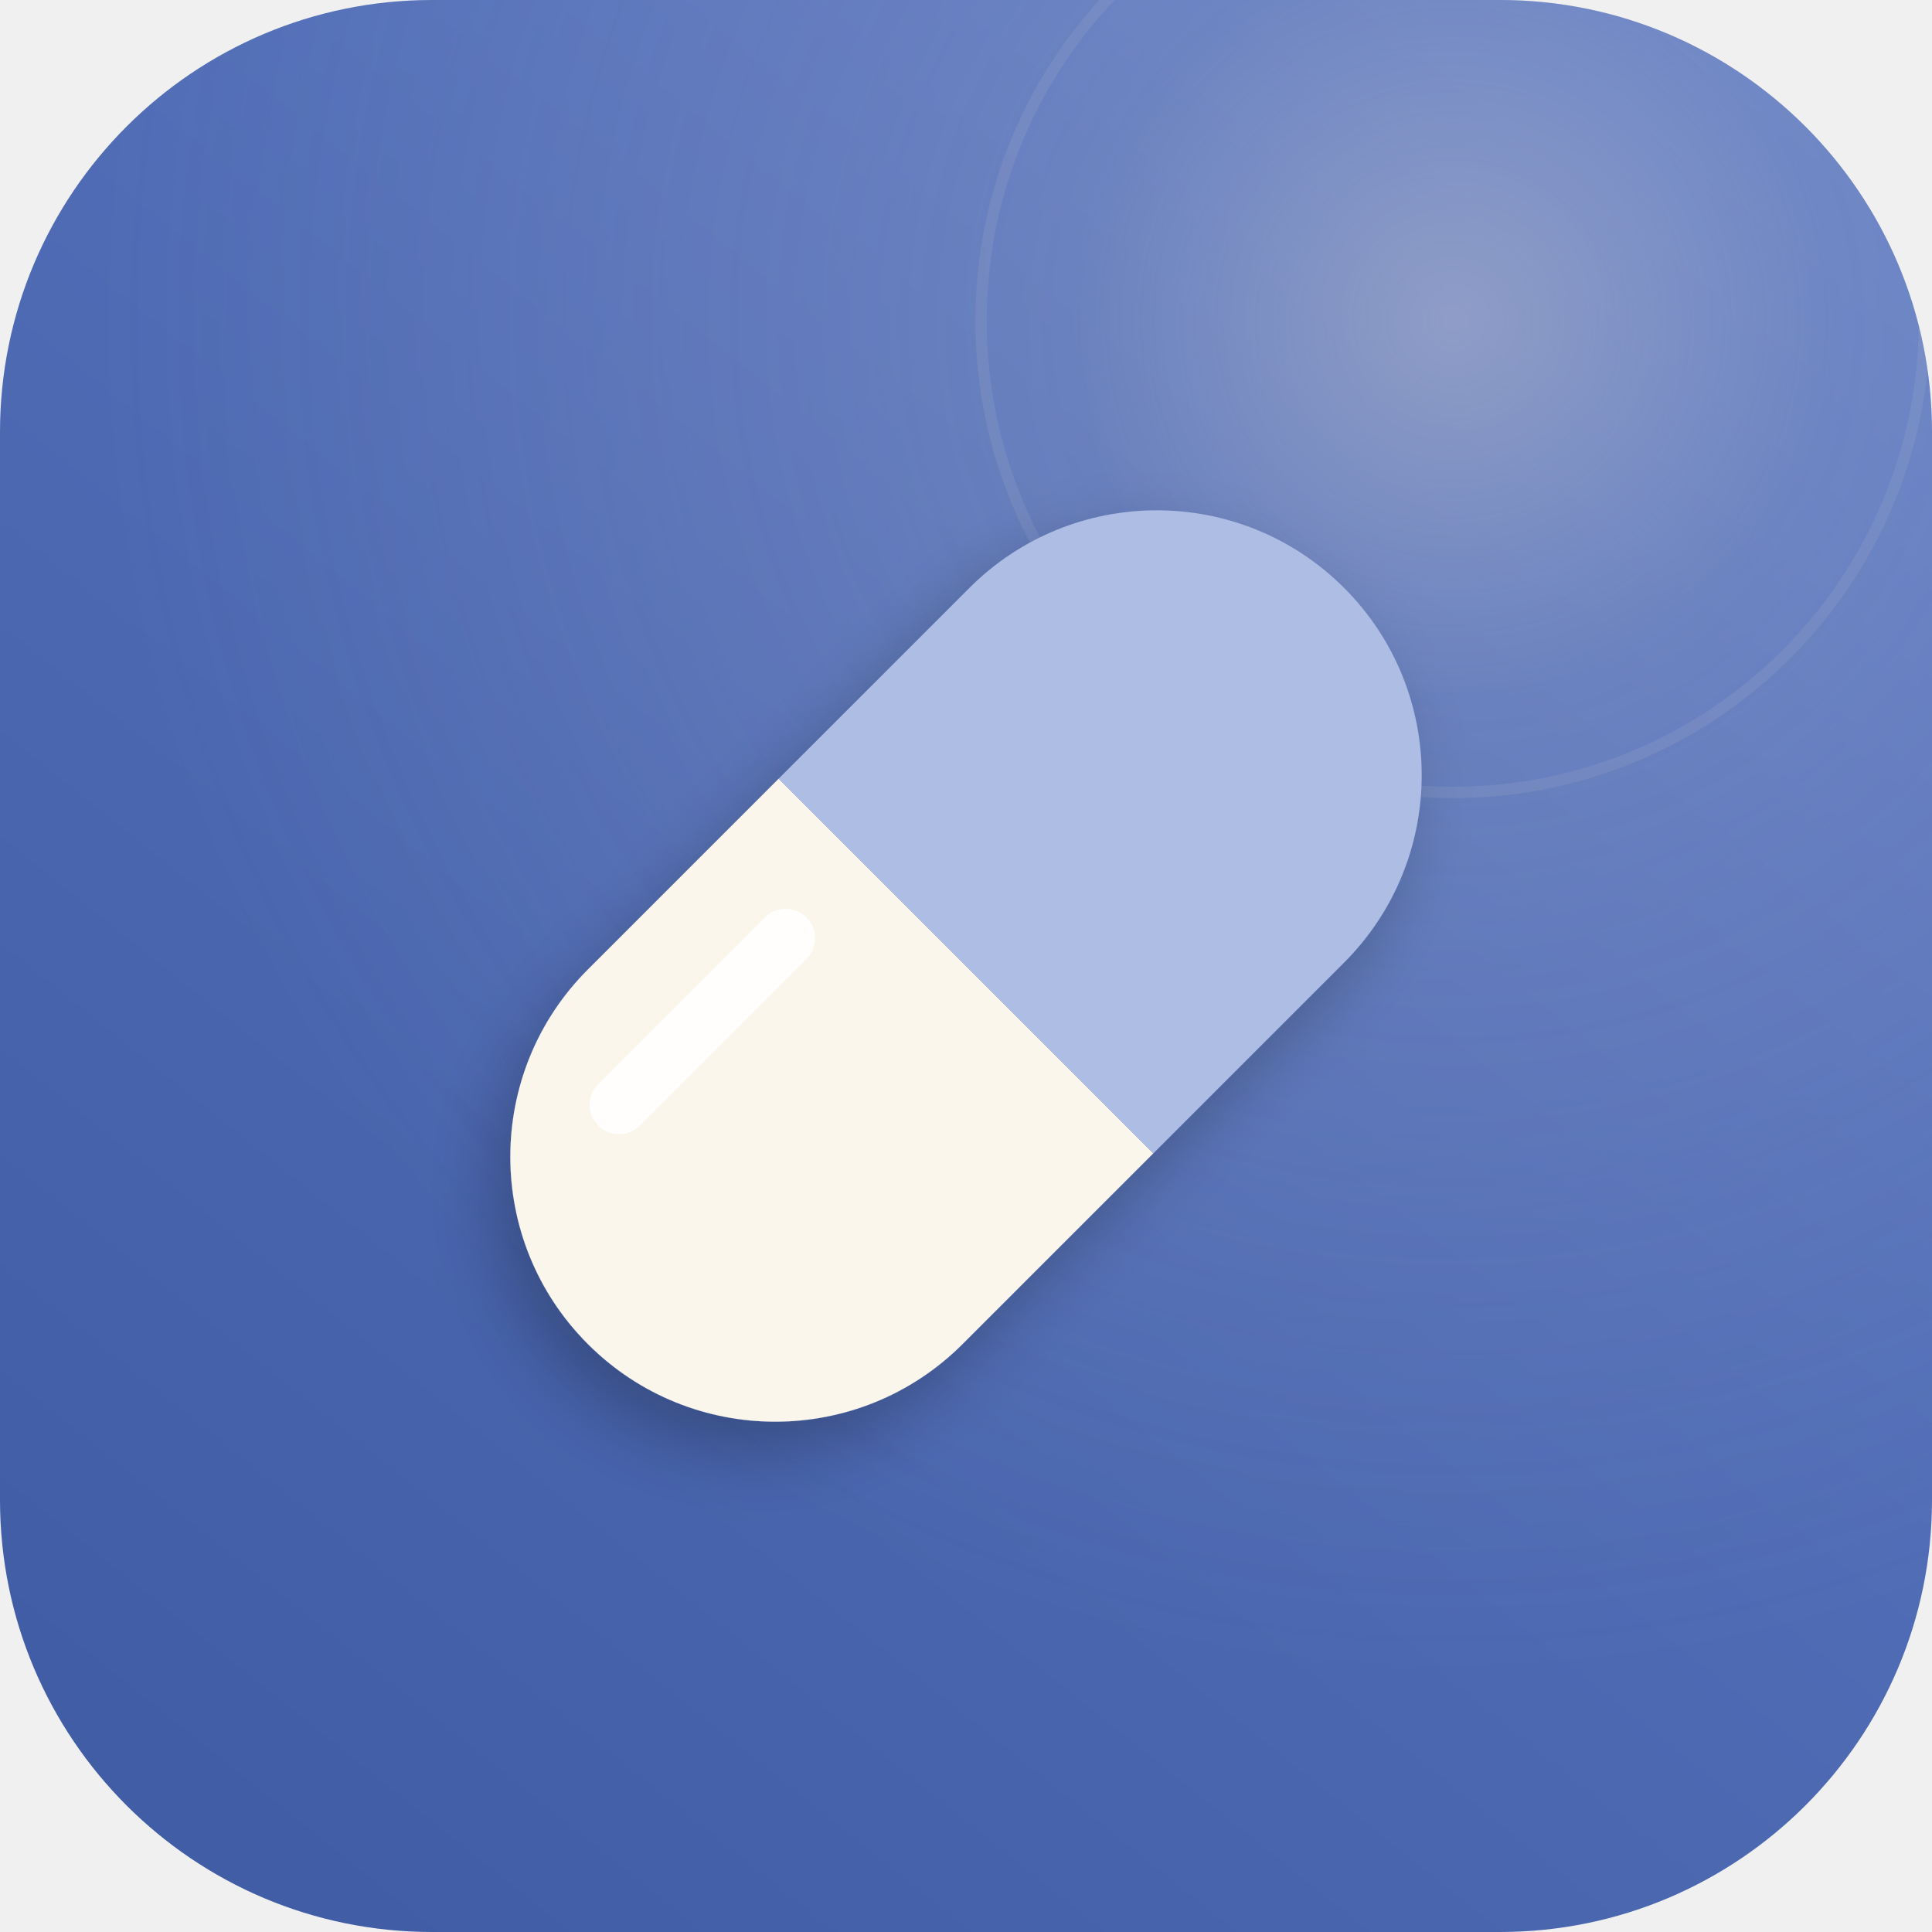
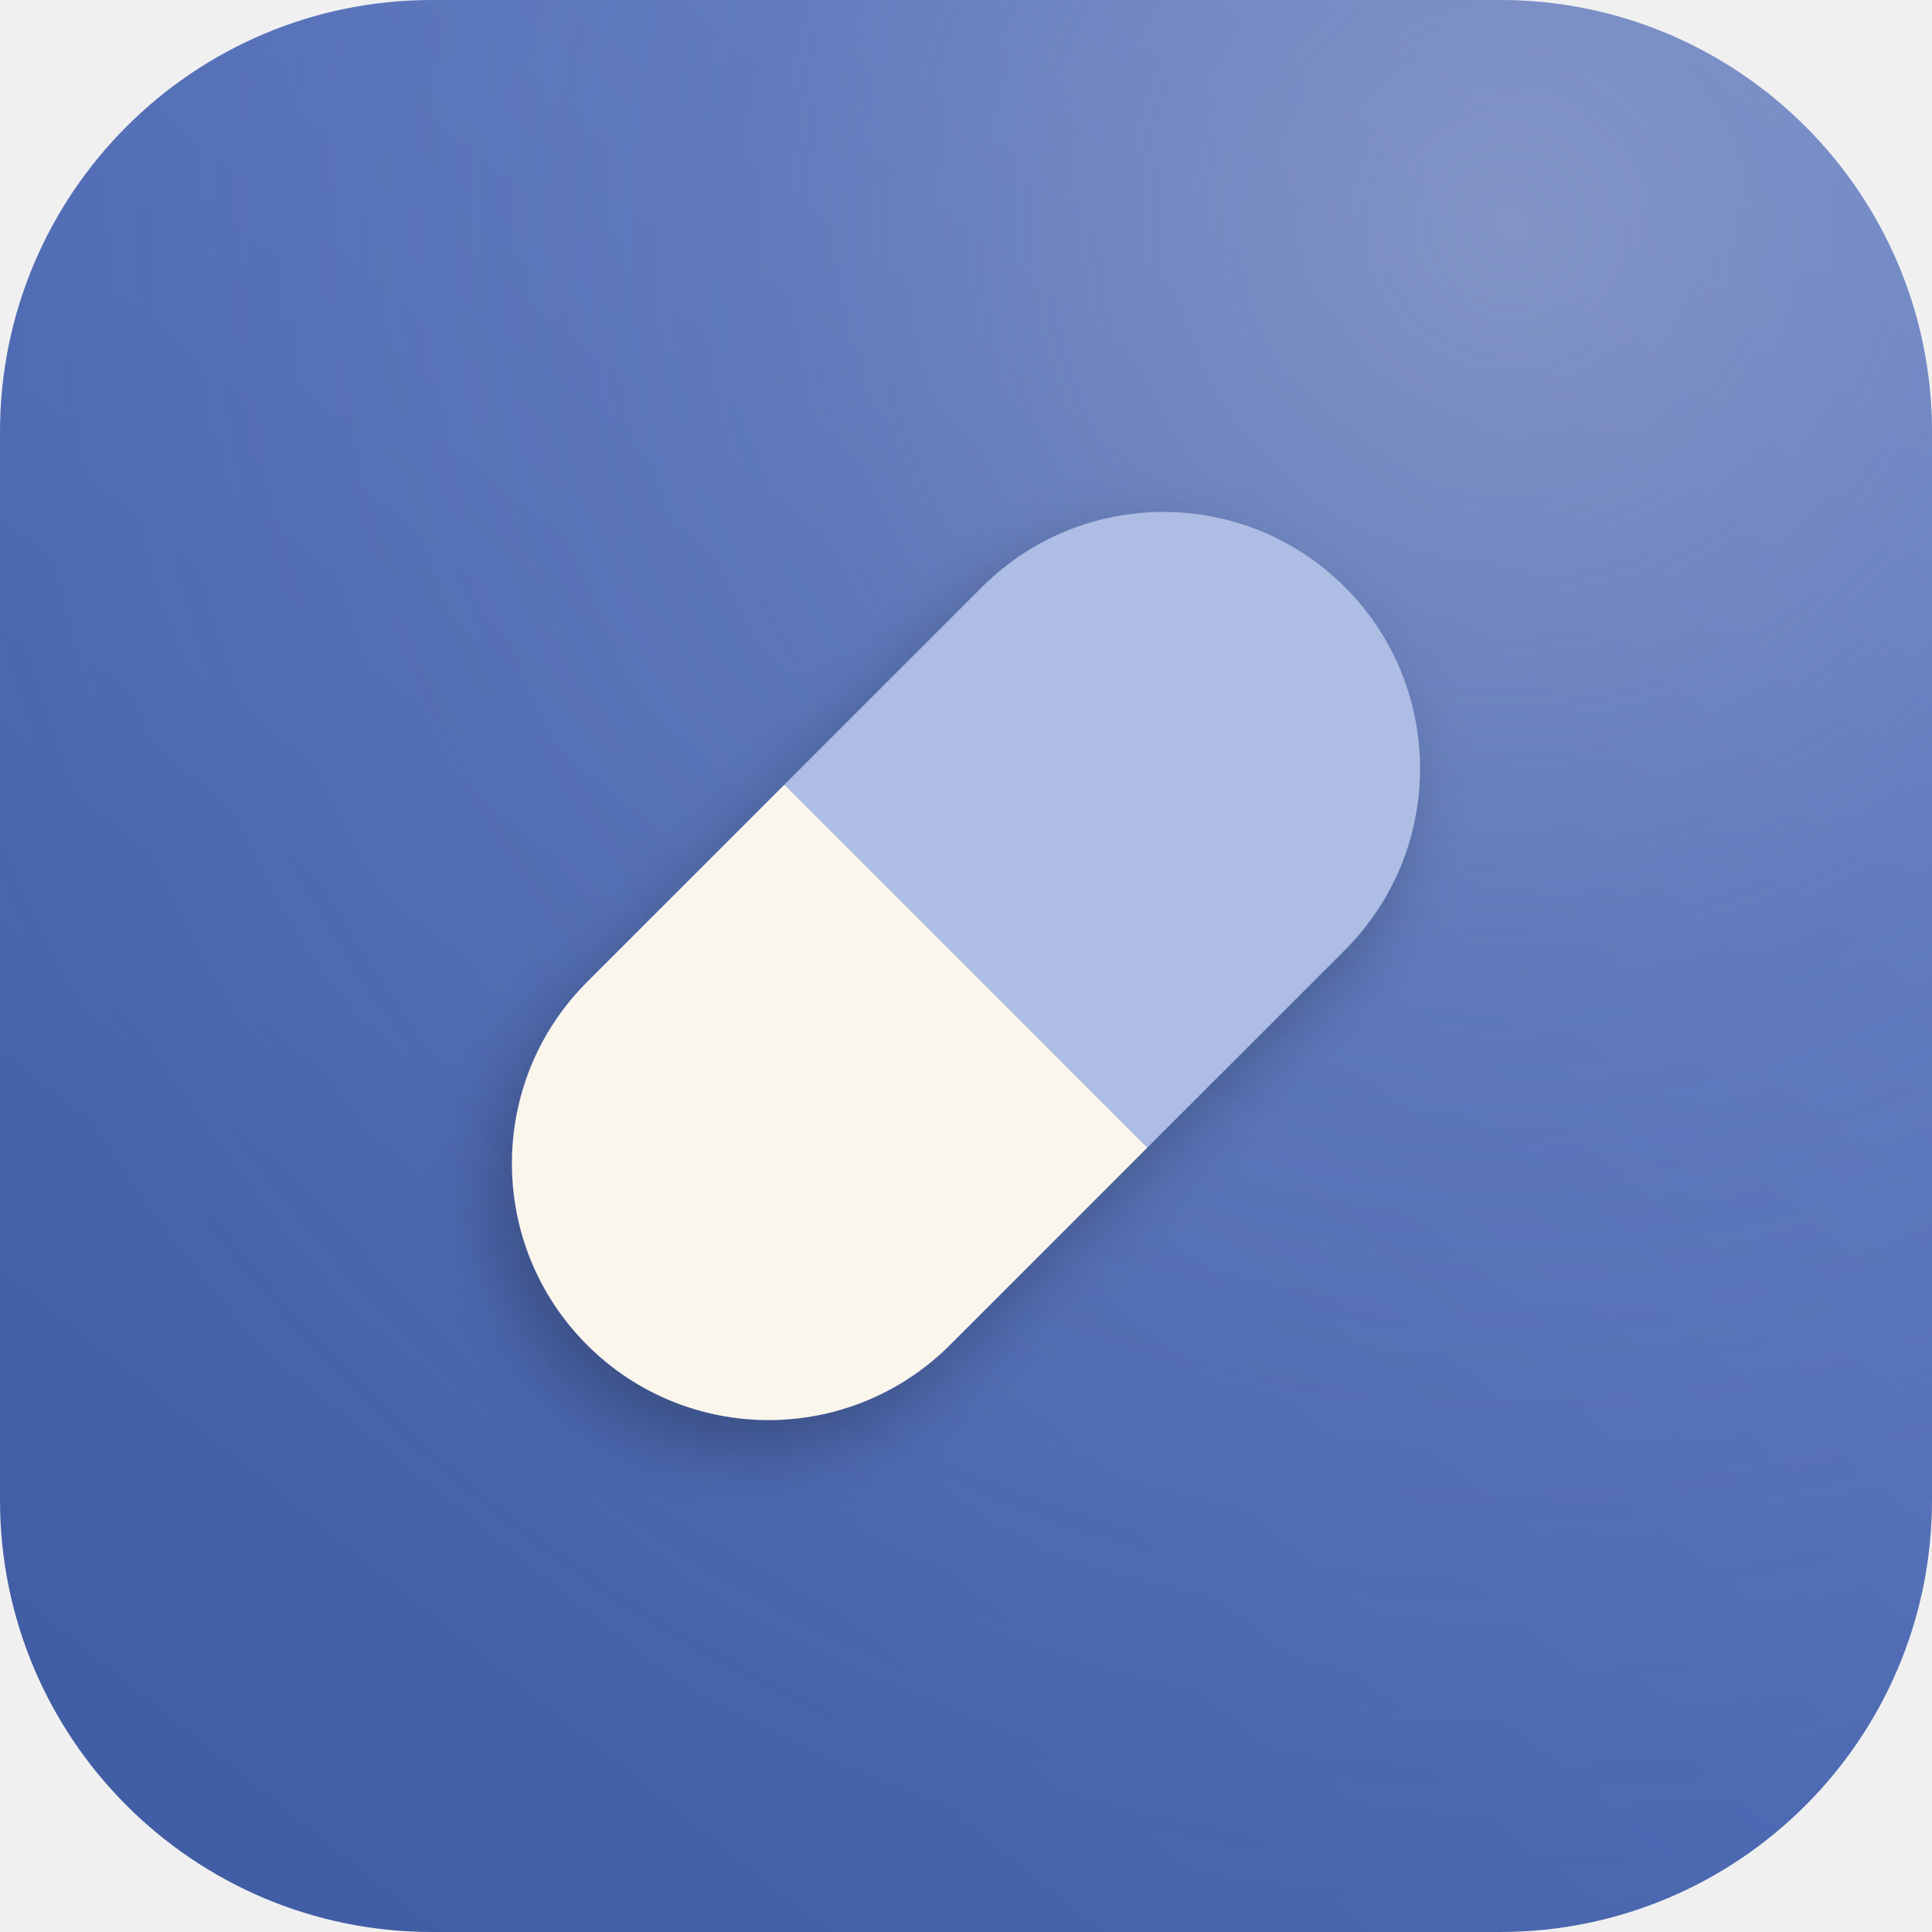
<svg xmlns="http://www.w3.org/2000/svg" viewBox="0 0 1024 1024">
  <defs>
    <linearGradient id="therapeia-tile" x1="1" y1="0" x2="0.2" y2="1">
      <stop offset="0" stop-color="#5e7bc6" />
      <stop offset="1" stop-color="#415da5" />
    </linearGradient>
-     <radialGradient id="therapeia-light" cx="770" cy="170" r="720" gradientUnits="userSpaceOnUse">
-       <stop offset="0" stop-color="#dbd6d2" stop-opacity="0.42" />
-       <stop offset=".28" stop-color="#dbd6d2" stop-opacity="0.16" />
+     <radialGradient id="therapeia-light" cx="800" cy="120" r="900" gradientUnits="userSpaceOnUse">
+       <stop offset="0" stop-color="#dbd6d2" stop-opacity="0.32" />
+       <stop offset=".45" stop-color="#dbd6d2" stop-opacity="0.096" />
      <stop offset="1" stop-color="#dbd6d2" stop-opacity="0" />
    </radialGradient>
    <filter id="therapeia-lift" x="-20%" y="-20%" width="140%" height="150%">
      <feDropShadow dx="-10" dy="16" stdDeviation="18" flood-color="#000000" flood-opacity="0.24" />
    </filter>
    <clipPath id="therapeia-clip">
      <rect width="1024" height="1024" rx="229" />
    </clipPath>
  </defs>
  <rect width="1024" height="1024" rx="229" fill="url(#therapeia-tile)" />
  <g clip-path="url(#therapeia-clip)">
    <rect width="1024" height="1024" fill="url(#therapeia-light)" />
-     <circle cx="770" cy="170" r="250" fill="none" stroke="#dbd6d2" stroke-opacity="0.1" stroke-width="6" />
  </g>
  <g filter="url(#therapeia-lift)">
-     <g transform="translate(512 512) scale(1.3) translate(-512 -512)">
+     <g transform="translate(512 512) scale(1) translate(-512 -512)">
      <g transform="rotate(-45 512 512)">
-         <path d="M512 404 H402 A108 108 0 0 0 402 620 H512Z" fill="#fbf6ec" />
-         <path d="M512 404 H622 A108 108 0 0 1 622 620 H512Z" fill="#aebde3" />
-         <rect x="360" y="440" width="120" height="24" rx="12" fill="#ffffff" opacity=".9" />
+         <path d="M512 376 H364 A136 136 0 0 0 364 648 H512Z" fill="#fbf6ec" />
+         <path d="M512 376 H660 A136 136 0 0 1 660 648 H512Z" fill="#aebde3" />
      </g>
    </g>
  </g>
</svg>
